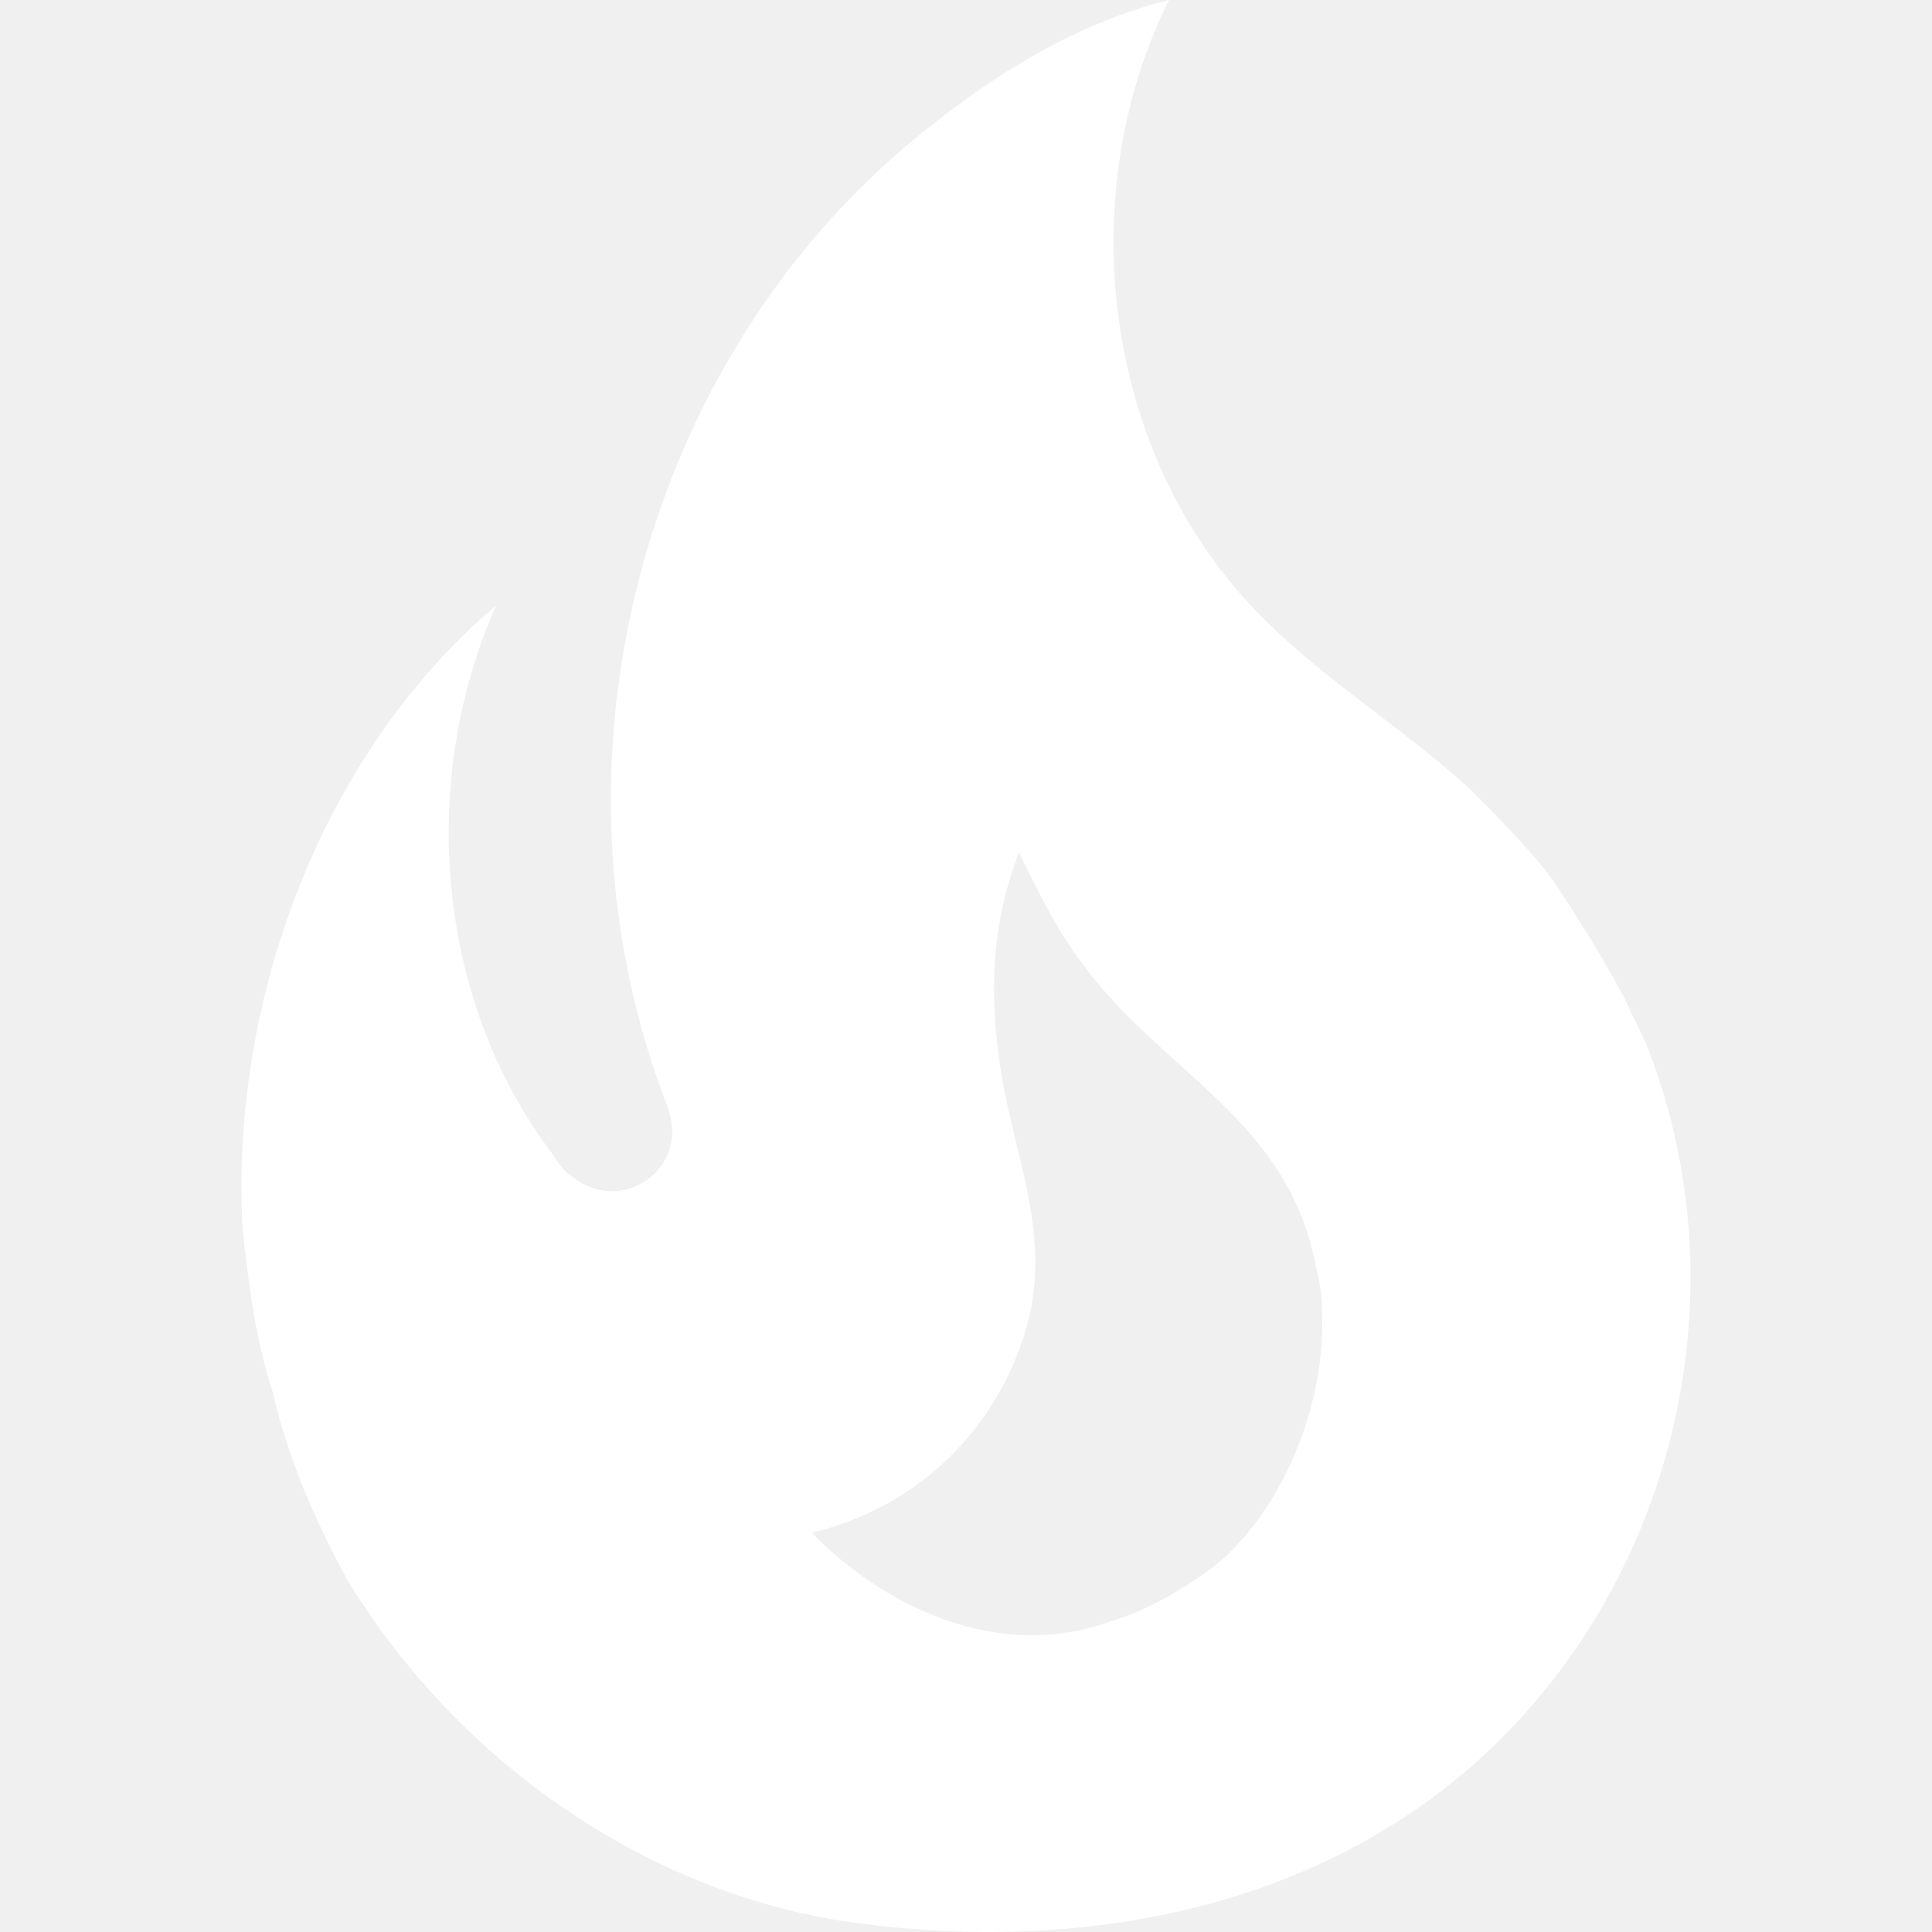
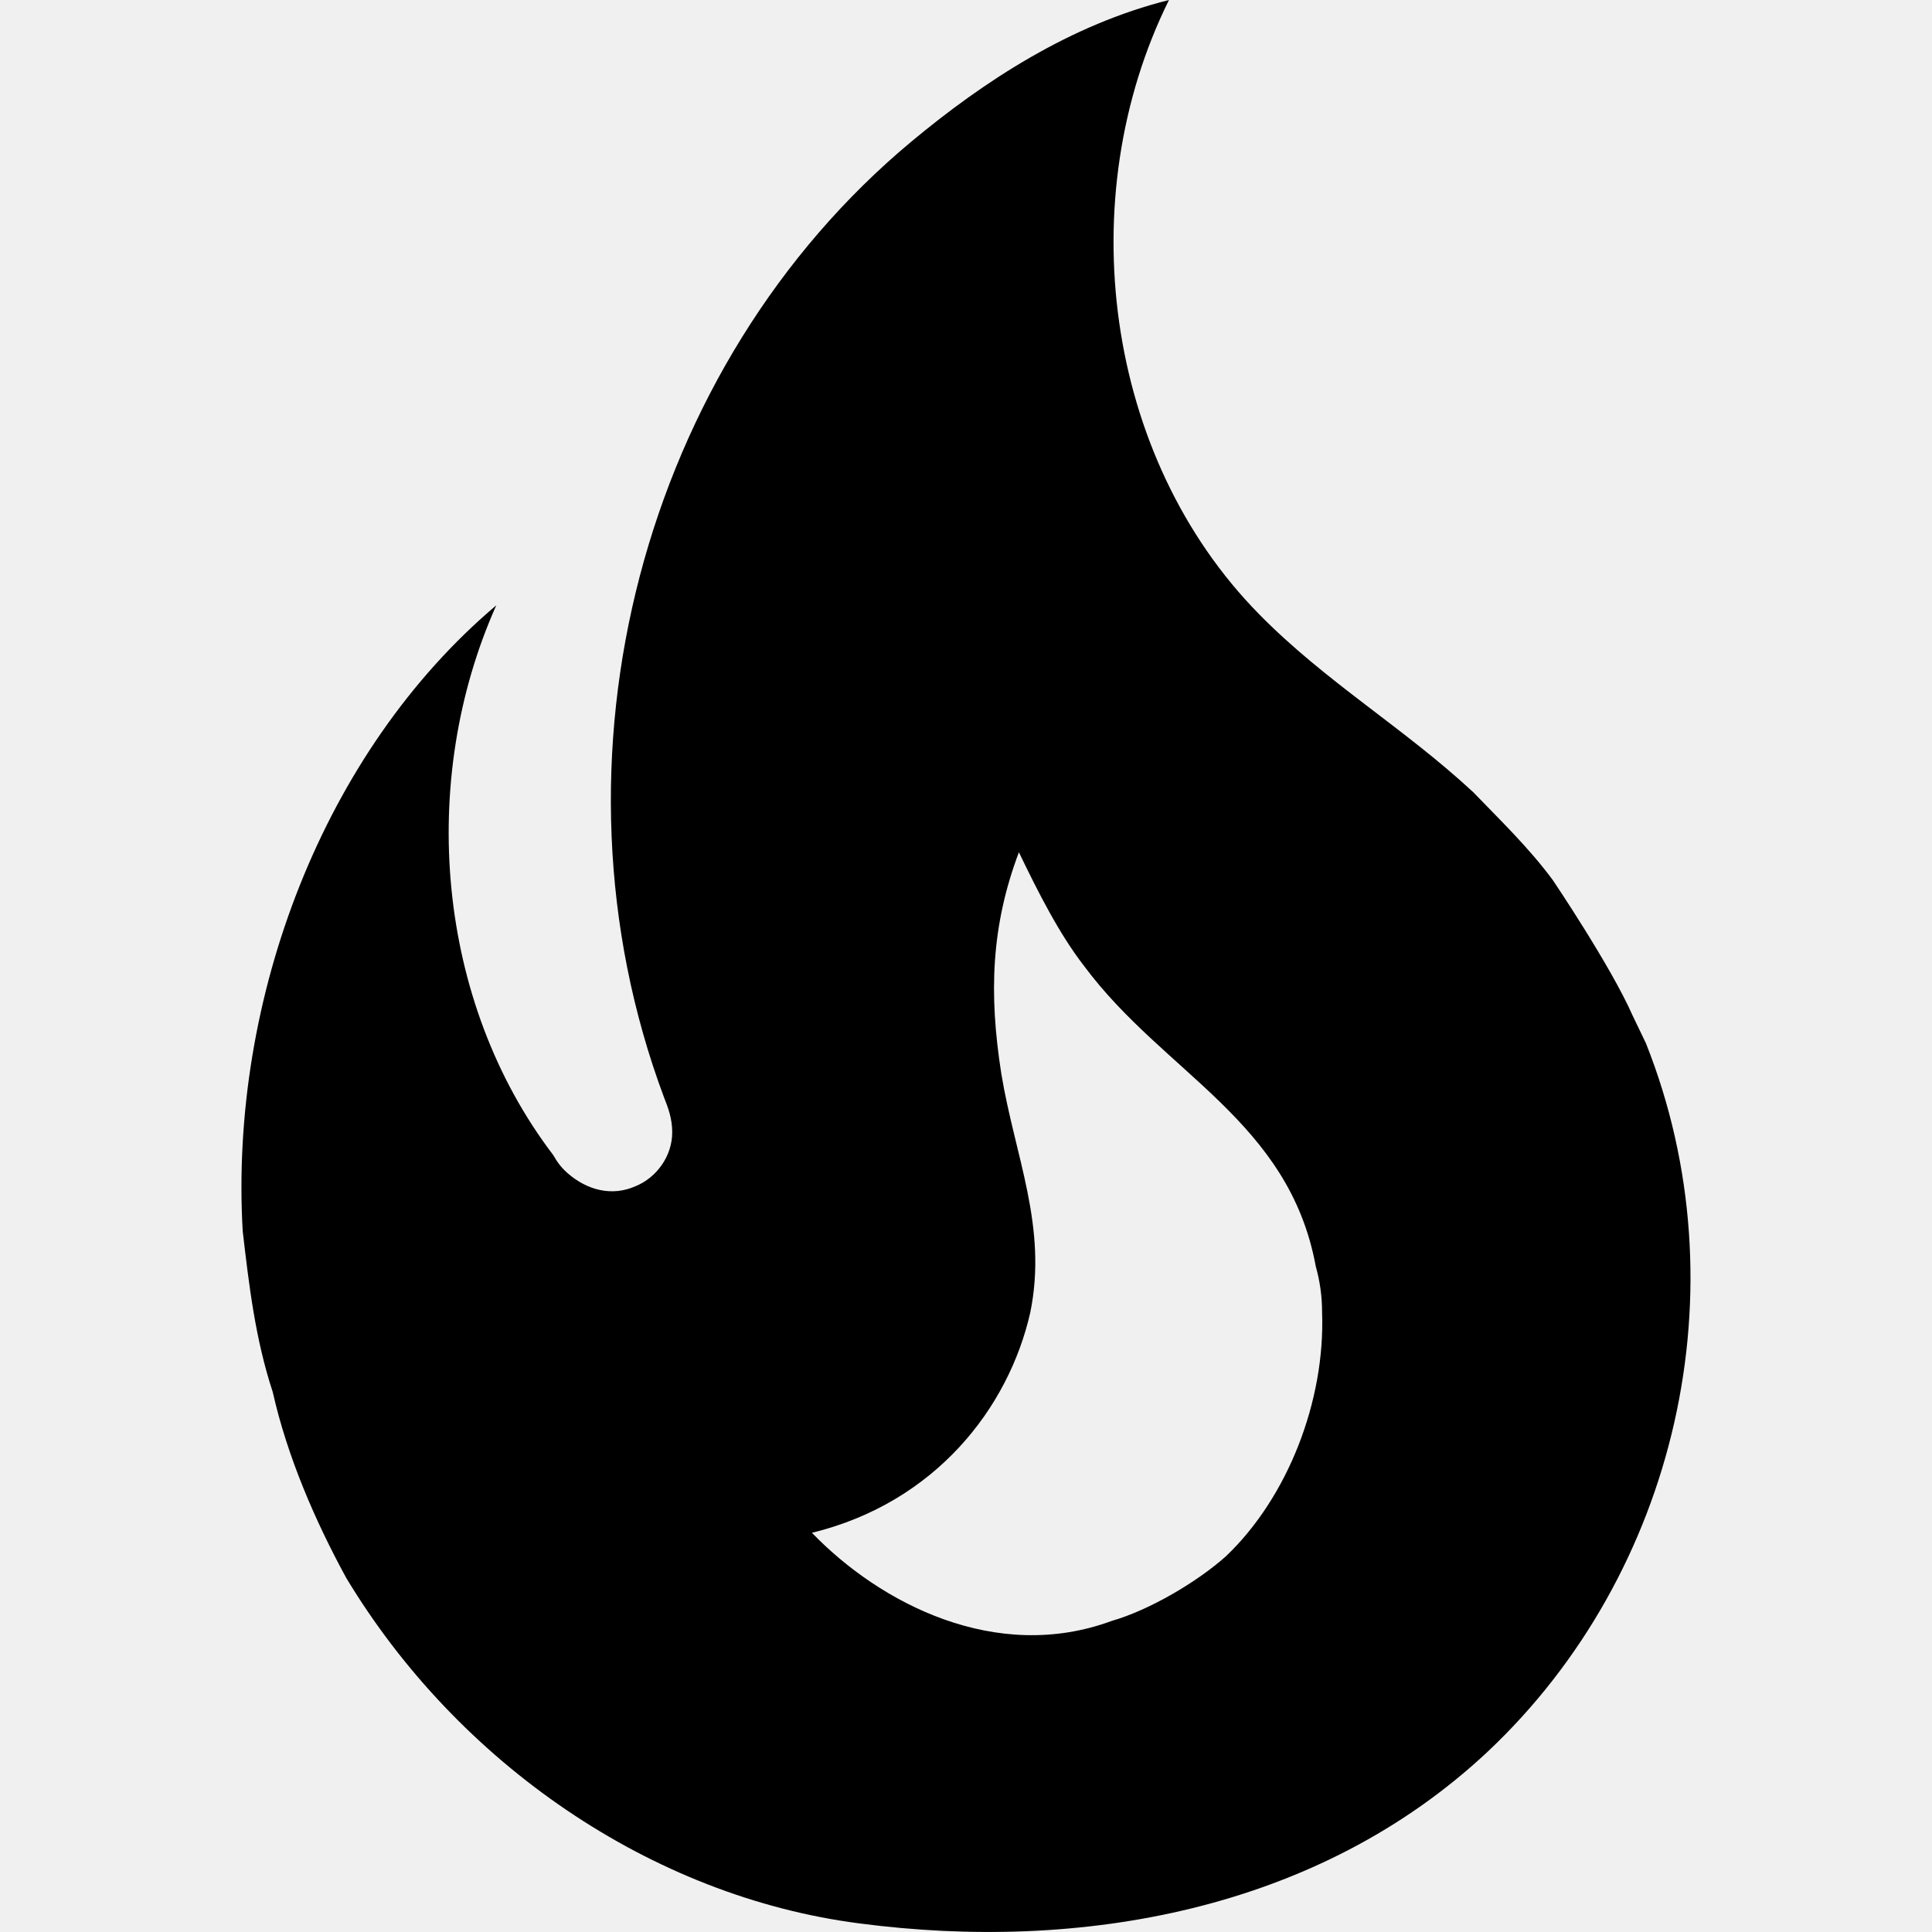
<svg xmlns="http://www.w3.org/2000/svg" width="16" height="16" viewBox="0 0 16 16" fill="none">
-   <path d="M12.86 7.289C12.663 7.022 12.423 6.791 12.2 6.56C11.626 6.027 10.975 5.645 10.426 5.085C9.149 3.787 8.866 1.644 9.681 0C8.866 0.204 8.155 0.667 7.547 1.173C5.327 3.022 4.453 6.285 5.498 9.085C5.533 9.174 5.567 9.262 5.567 9.378C5.567 9.574 5.438 9.751 5.267 9.822C5.07 9.911 4.864 9.858 4.701 9.716C4.65 9.671 4.616 9.627 4.581 9.565C3.613 8.294 3.459 6.471 4.11 5.013C2.679 6.222 1.899 8.267 2.01 10.196C2.062 10.64 2.113 11.085 2.259 11.529C2.379 12.063 2.61 12.596 2.867 13.067C3.793 14.605 5.396 15.707 7.118 15.929C8.952 16.169 10.915 15.823 12.32 14.507C13.888 13.031 14.437 10.667 13.631 8.64L13.52 8.409C13.34 8 12.86 7.289 12.86 7.289ZM10.152 12.889C9.912 13.103 9.518 13.334 9.209 13.423C8.249 13.778 7.29 13.28 6.724 12.694C7.744 12.445 8.352 11.663 8.532 10.871C8.678 10.16 8.404 9.574 8.292 8.889C8.189 8.231 8.207 7.671 8.438 7.058C8.601 7.396 8.772 7.734 8.978 8C9.638 8.889 10.675 9.28 10.897 10.489C10.932 10.614 10.949 10.738 10.949 10.871C10.975 11.6 10.666 12.4 10.152 12.889Z" fill="white" />
+   <path d="M12.86 7.289C12.663 7.022 12.423 6.791 12.2 6.56C11.626 6.027 10.975 5.645 10.426 5.085C9.149 3.787 8.866 1.644 9.681 0C8.866 0.204 8.155 0.667 7.547 1.173C5.327 3.022 4.453 6.285 5.498 9.085C5.533 9.174 5.567 9.262 5.567 9.378C5.567 9.574 5.438 9.751 5.267 9.822C5.07 9.911 4.864 9.858 4.701 9.716C4.65 9.671 4.616 9.627 4.581 9.565C3.613 8.294 3.459 6.471 4.11 5.013C2.679 6.222 1.899 8.267 2.01 10.196C2.062 10.64 2.113 11.085 2.259 11.529C2.379 12.063 2.61 12.596 2.867 13.067C3.793 14.605 5.396 15.707 7.118 15.929C8.952 16.169 10.915 15.823 12.32 14.507C13.888 13.031 14.437 10.667 13.631 8.64L13.52 8.409C13.34 8 12.86 7.289 12.86 7.289ZM10.152 12.889C9.912 13.103 9.518 13.334 9.209 13.423C8.249 13.778 7.29 13.28 6.724 12.694C7.744 12.445 8.352 11.663 8.532 10.871C8.678 10.16 8.404 9.574 8.292 8.889C8.189 8.231 8.207 7.671 8.438 7.058C8.601 7.396 8.772 7.734 8.978 8C9.638 8.889 10.675 9.28 10.897 10.489C10.932 10.614 10.949 10.738 10.949 10.871C10.975 11.6 10.666 12.4 10.152 12.889Z" fill="currentColor" />
</svg>
